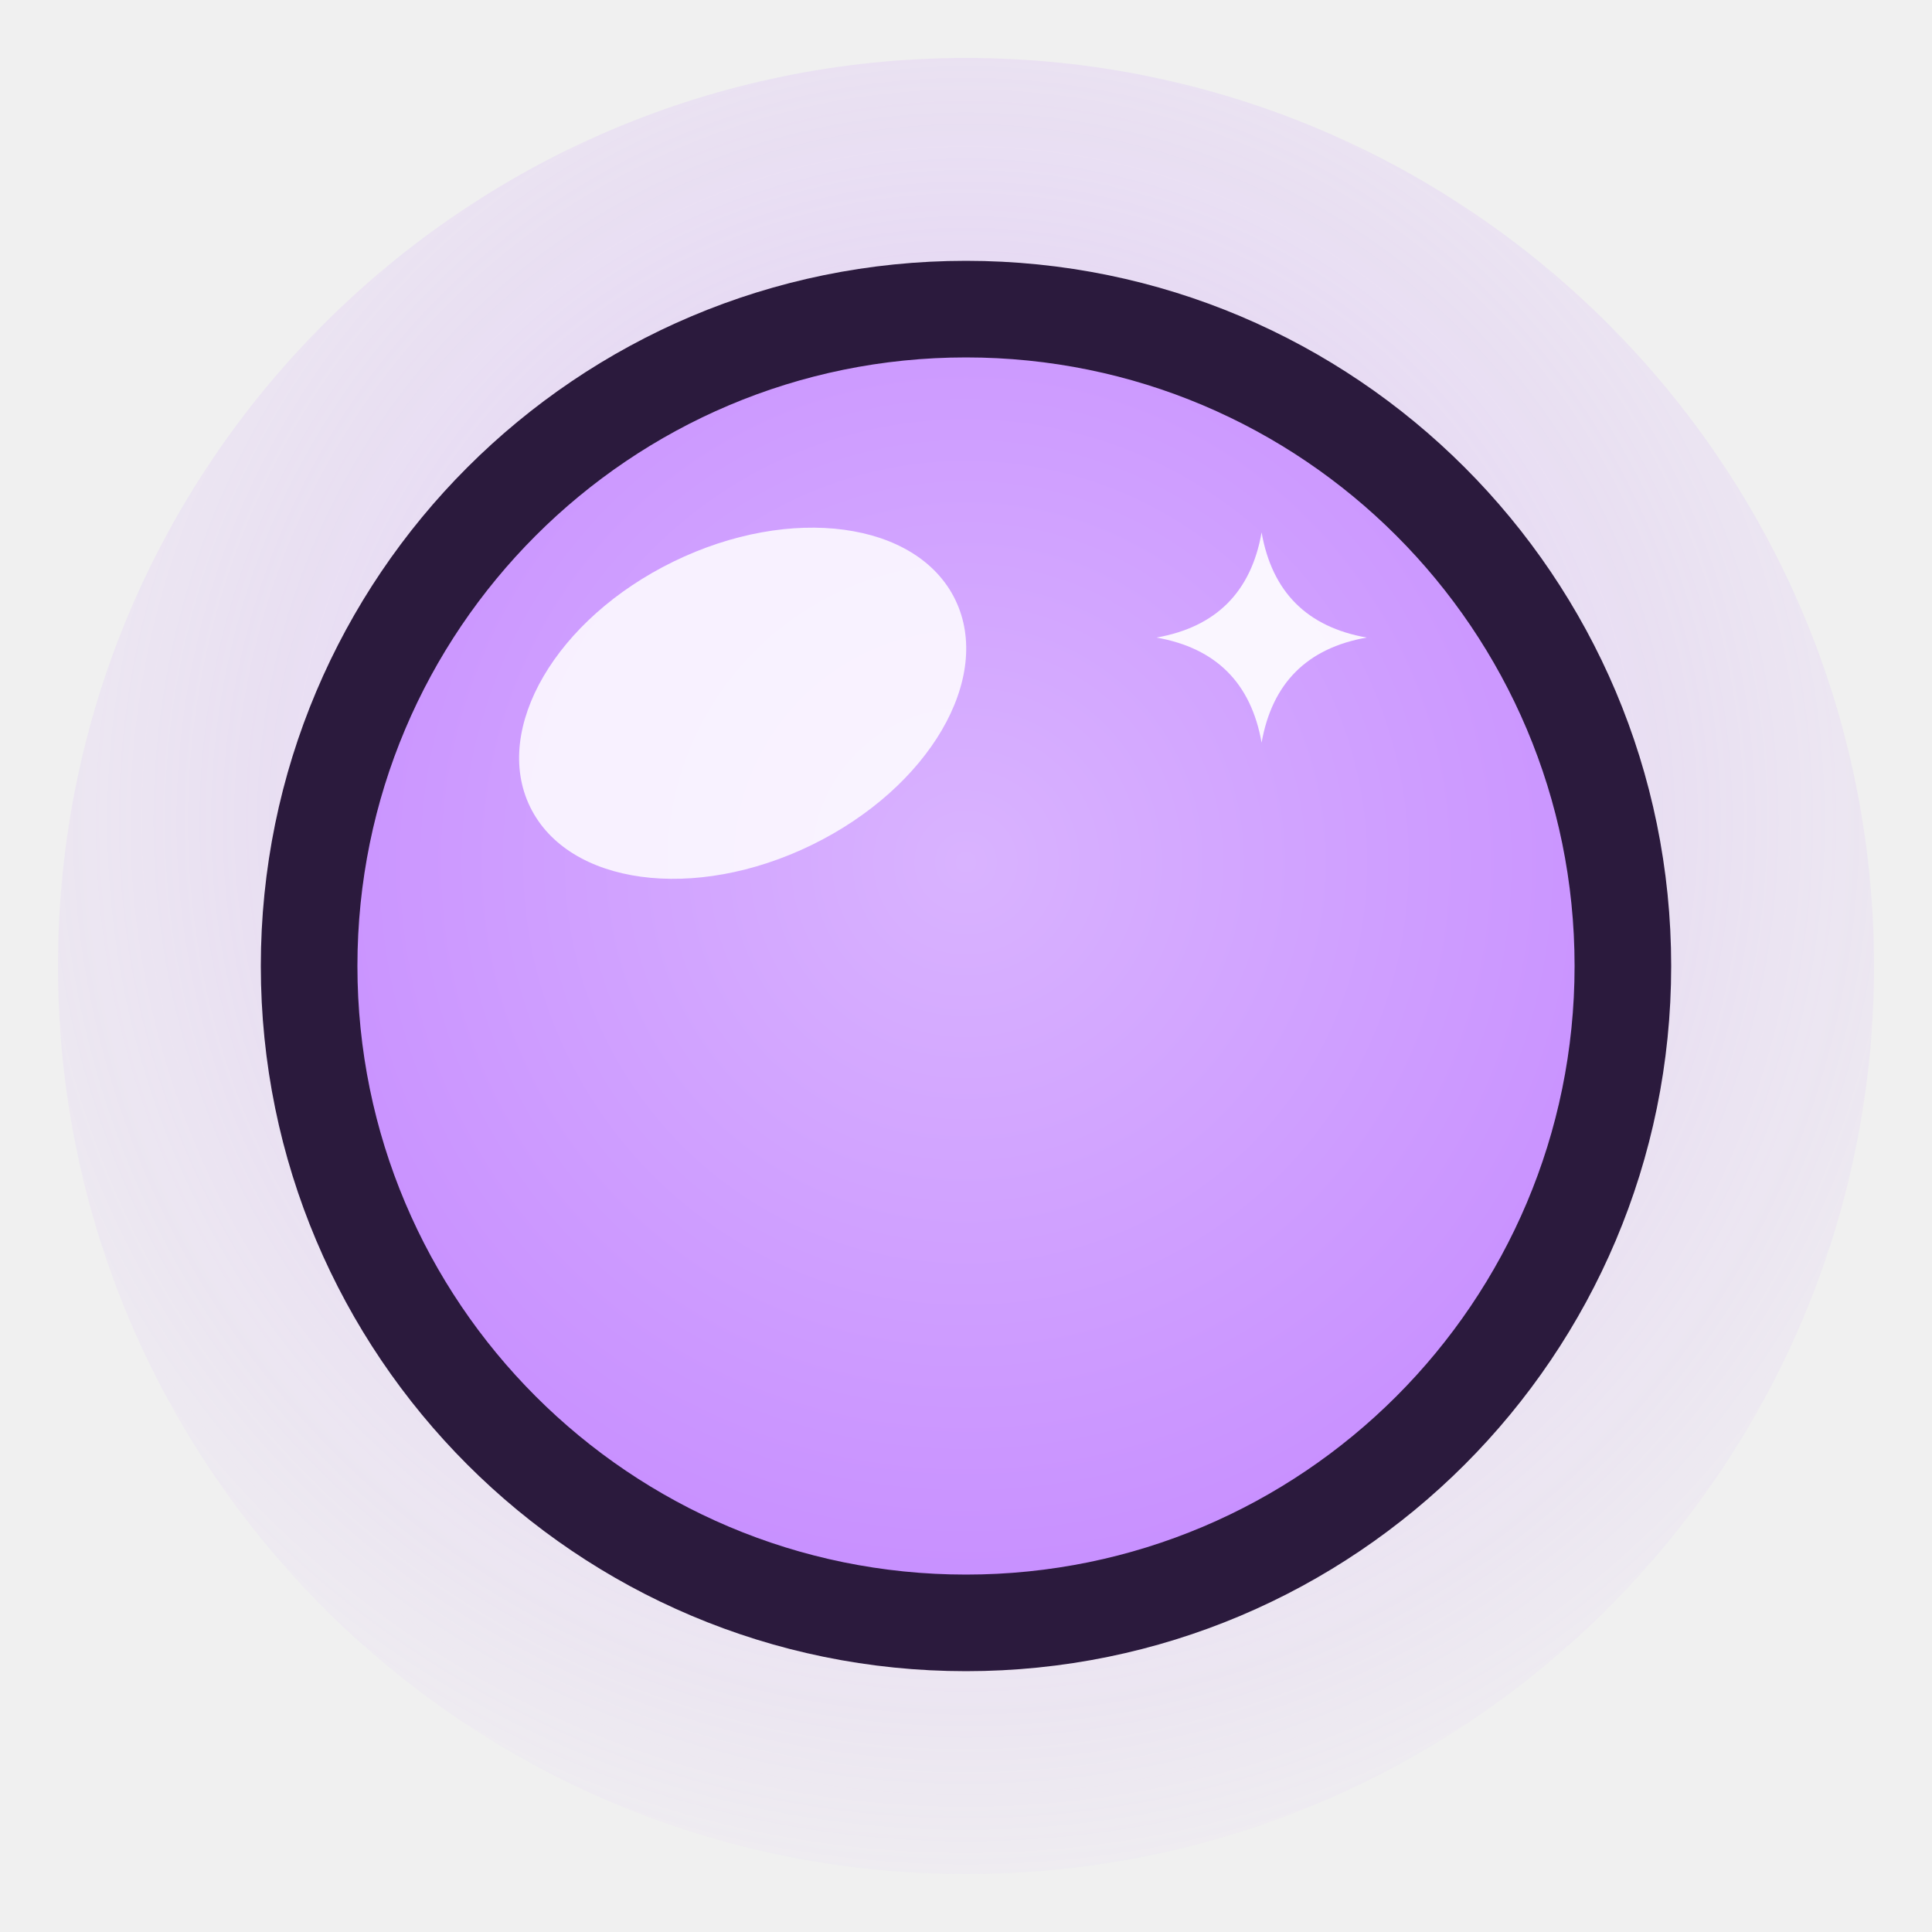
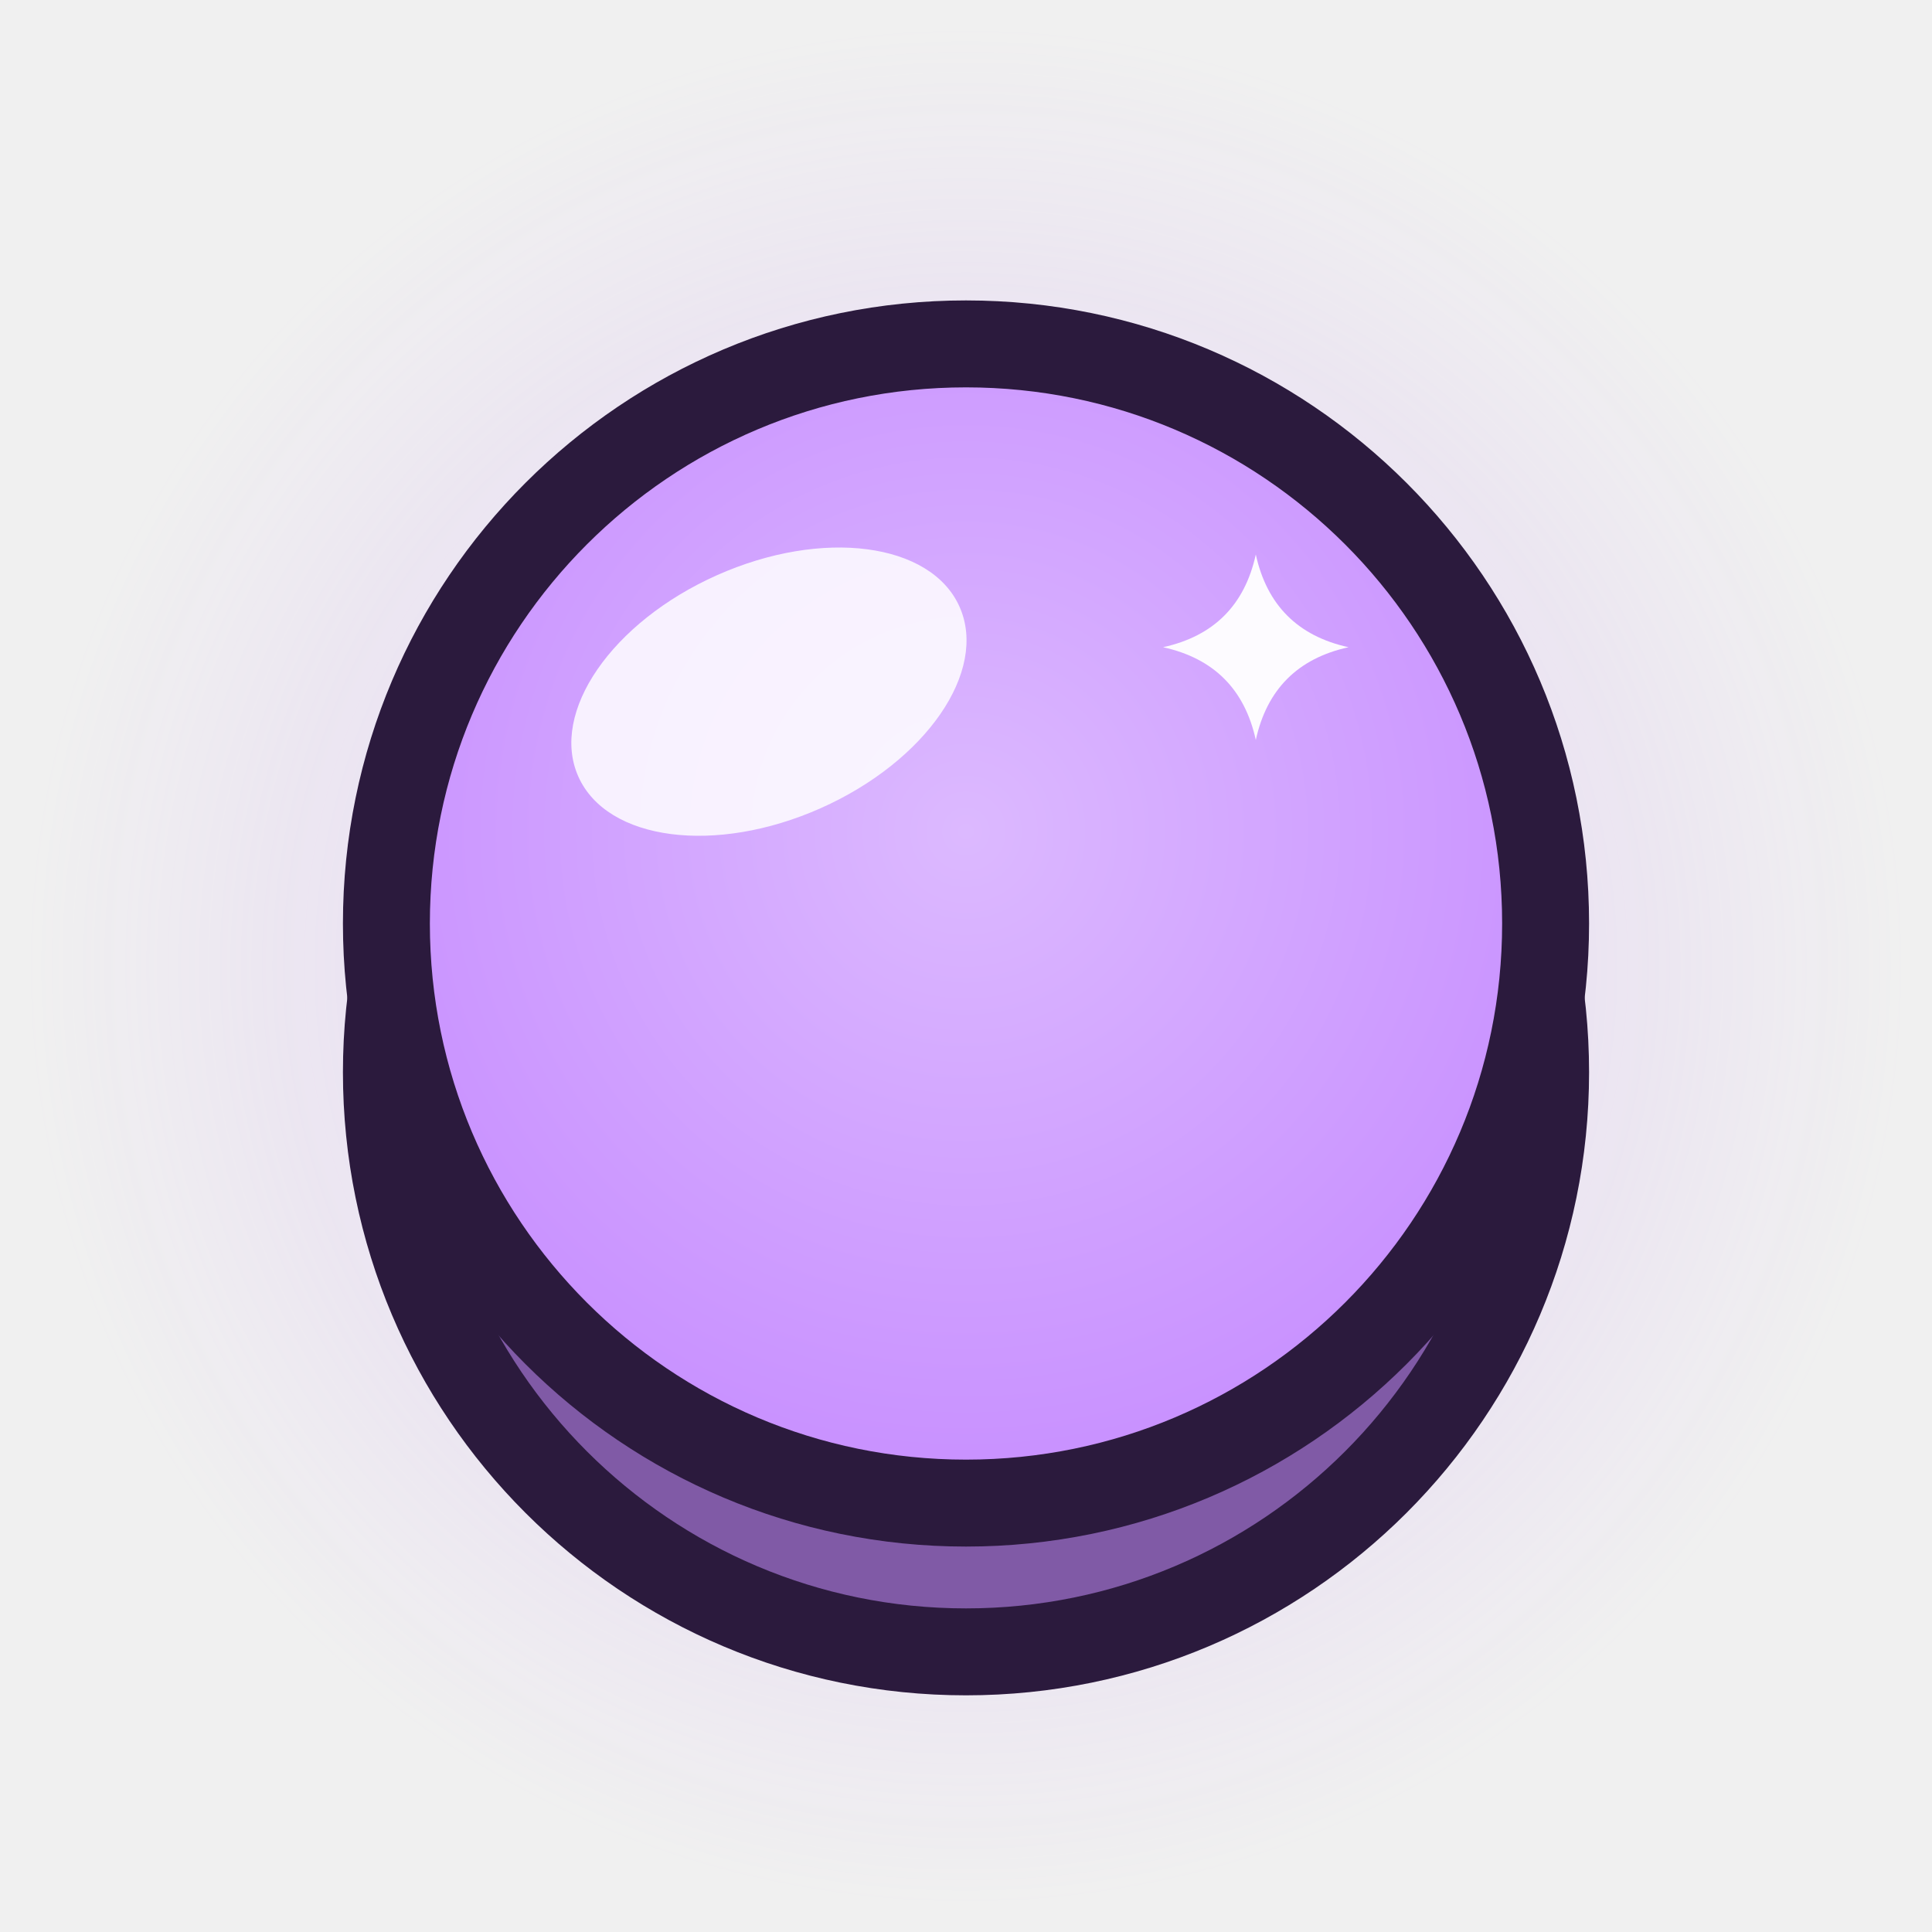
<svg xmlns="http://www.w3.org/2000/svg" width="256" height="256" viewBox="0 0 256 256">
  <defs>
+     <radialGradient id="halo" cx="0.5" cy="0.5" r="0.5">
+       <stop offset="0" stop-color="#C58AFF" stop-opacity="0.55" />
+       <stop offset="0.6" stop-color="#C58AFF" stop-opacity="0.28" />
+       <stop offset="1" stop-color="#C58AFF" stop-opacity="0" />
+     </radialGradient>
    <radialGradient id="g" cx="0.5" cy="0.42" r="0.65">
-       <stop offset="0" stop-color="#d9b3ff" />
+       <stop offset="0" stop-color="#dcb9ff" />
      <stop offset="1" stop-color="#C58AFF" />
    </radialGradient>
-     <radialGradient id="halo" cx="0.5" cy="0.42" r="0.65">
-       <stop offset="0" stop-color="#C58AFF66" />
-       <stop offset="1" stop-color="#C58AFF00" />
-     </radialGradient>
  </defs>
-   <circle cx="128" cy="128" r="120.32" fill="url(#halo)" />
-   <circle cx="128" cy="128" r="87.04" fill="url(#g)" stroke="#2B1A3D" stroke-width="12.8" />
-   <path d="M 40.96 128 A 87.04 87.04 0 0 0 215.04 128 L 215.04 128 A 85.299 85.299 0 0 1 40.96 128 Z" fill="#9D5CE6" opacity="0.45" />
-   <ellipse cx="98.406" cy="93.184" rx="31.334" ry="20.89" fill="#ffffff" opacity="0.85" transform="rotate(-26 98.4064 93.184)" />
-   <path d="M 167.168 70.554 Q 169.257 82.391 181.094 84.48     Q 169.257 86.569 167.168 98.406     Q 165.079 86.569 153.242 84.48     Q 165.079 82.391 167.168 70.554 Z" fill="#ffffff" opacity="0.9" />
+   <circle cx="128" cy="128" r="125.44" fill="url(#halo)" opacity="0.5" />
+   <circle cx="128" cy="142.08" r="76.8" fill="#805aa6" stroke="#2B1A3D" stroke-width="11.52" />
+   <circle cx="128" cy="122.368" r="76.8" fill="url(#g)" stroke="#2B1A3D" stroke-width="11.52" />
+   <ellipse cx="101.888" cy="91.648" rx="27.648" ry="16.896" fill="#ffffff" opacity="0.85" transform="rotate(-24 101.888 91.648)" />
+   <path d="M 166.4 73.472 Q 168.612 83.548 178.688 85.76     Q 168.612 87.972 166.4 98.048     Q 164.188 87.972 154.112 85.76     Q 164.188 83.548 166.4 73.472 Z" fill="#ffffff" opacity="0.95" />
</svg>
